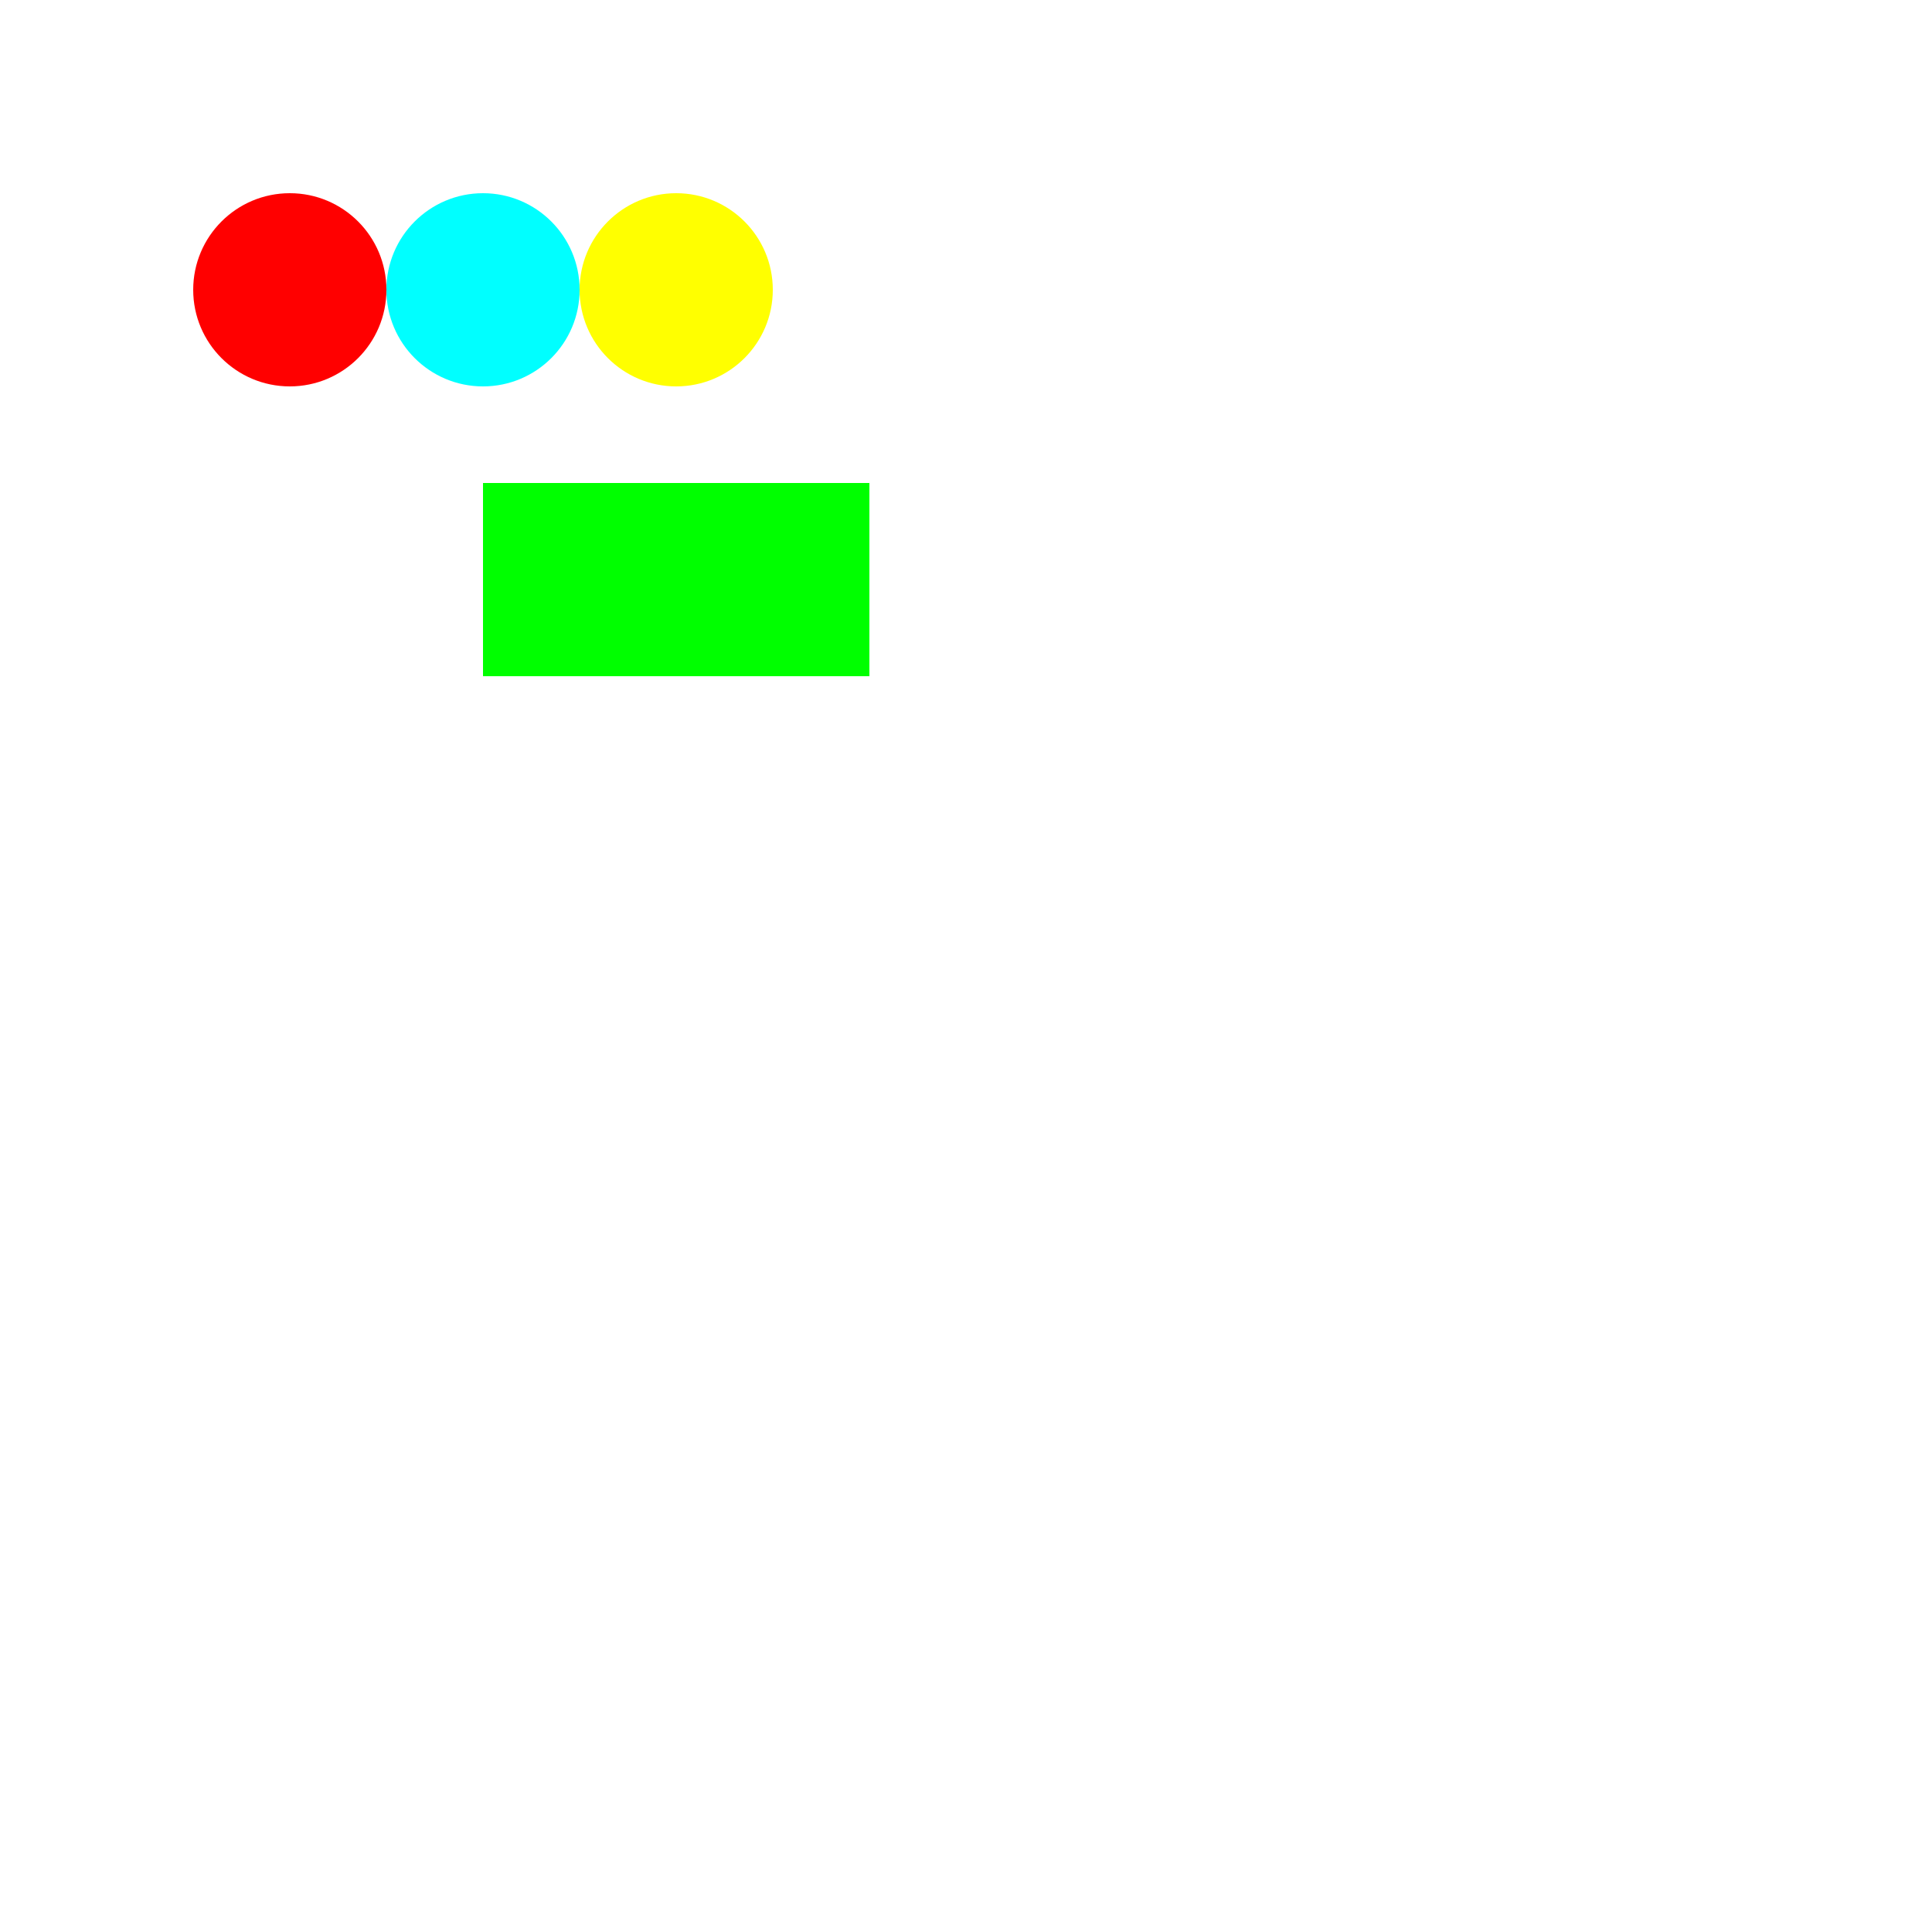
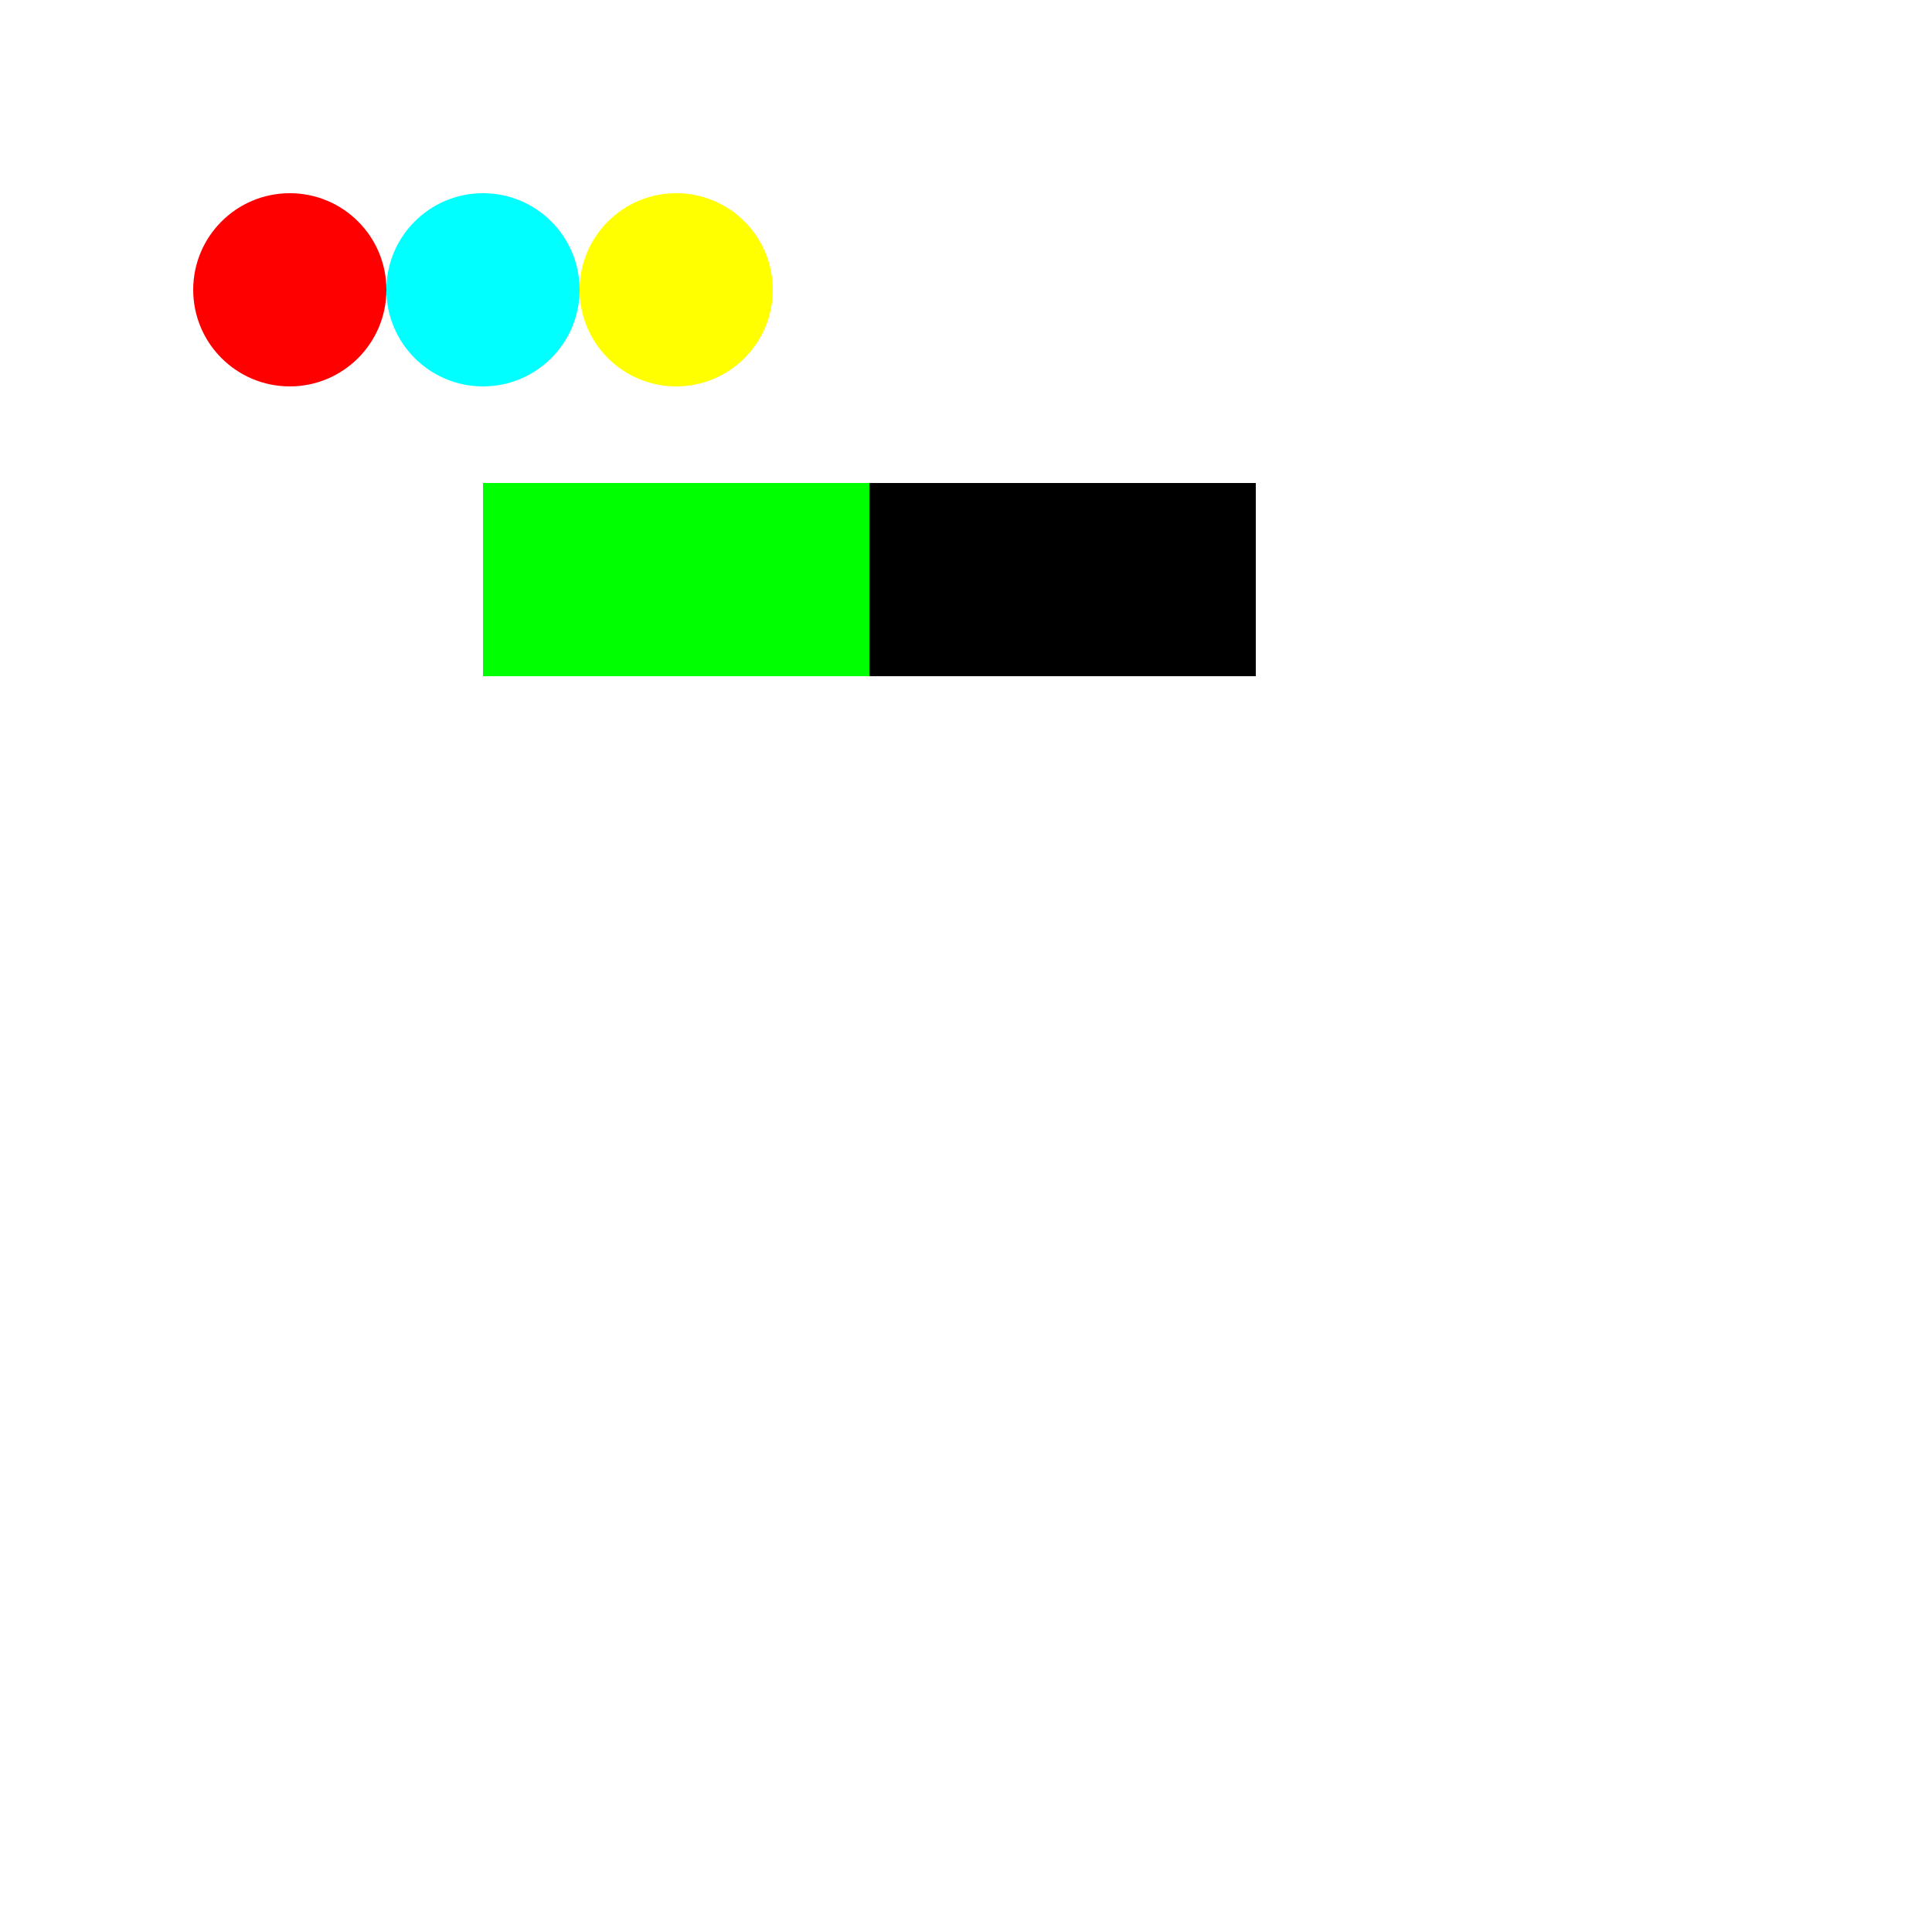
<svg xmlns="http://www.w3.org/2000/svg" width="1000px" height="1000px" viewBox="0 0 1000 1000" version="1.1">
  <circle snex-name="A" snex-type="button" fill="#f00" cx="150" cy="150" r="50" />
  <circle id="snex-button-B" fill="#0ff" cx="250" cy="150" r="50" />
  <circle snex-name="PAINT-ROUND" snex-type="axis" fill="#ff0" cx="350" cy="150" r="50" />
-   <rect snex-name="PAINT" snex-type="axis" fill="#0f0" x="250" y="250" width="200" height="100" />
+   <rect snex-name="JOY" snex-type="axis" fill="#0f0" x="250" y="250" width="200" height="100" />
+   <rect snex-name="COORD" snex-type="map" fill="#000" x="450" y="250" width="200" height="100" />
</svg>
